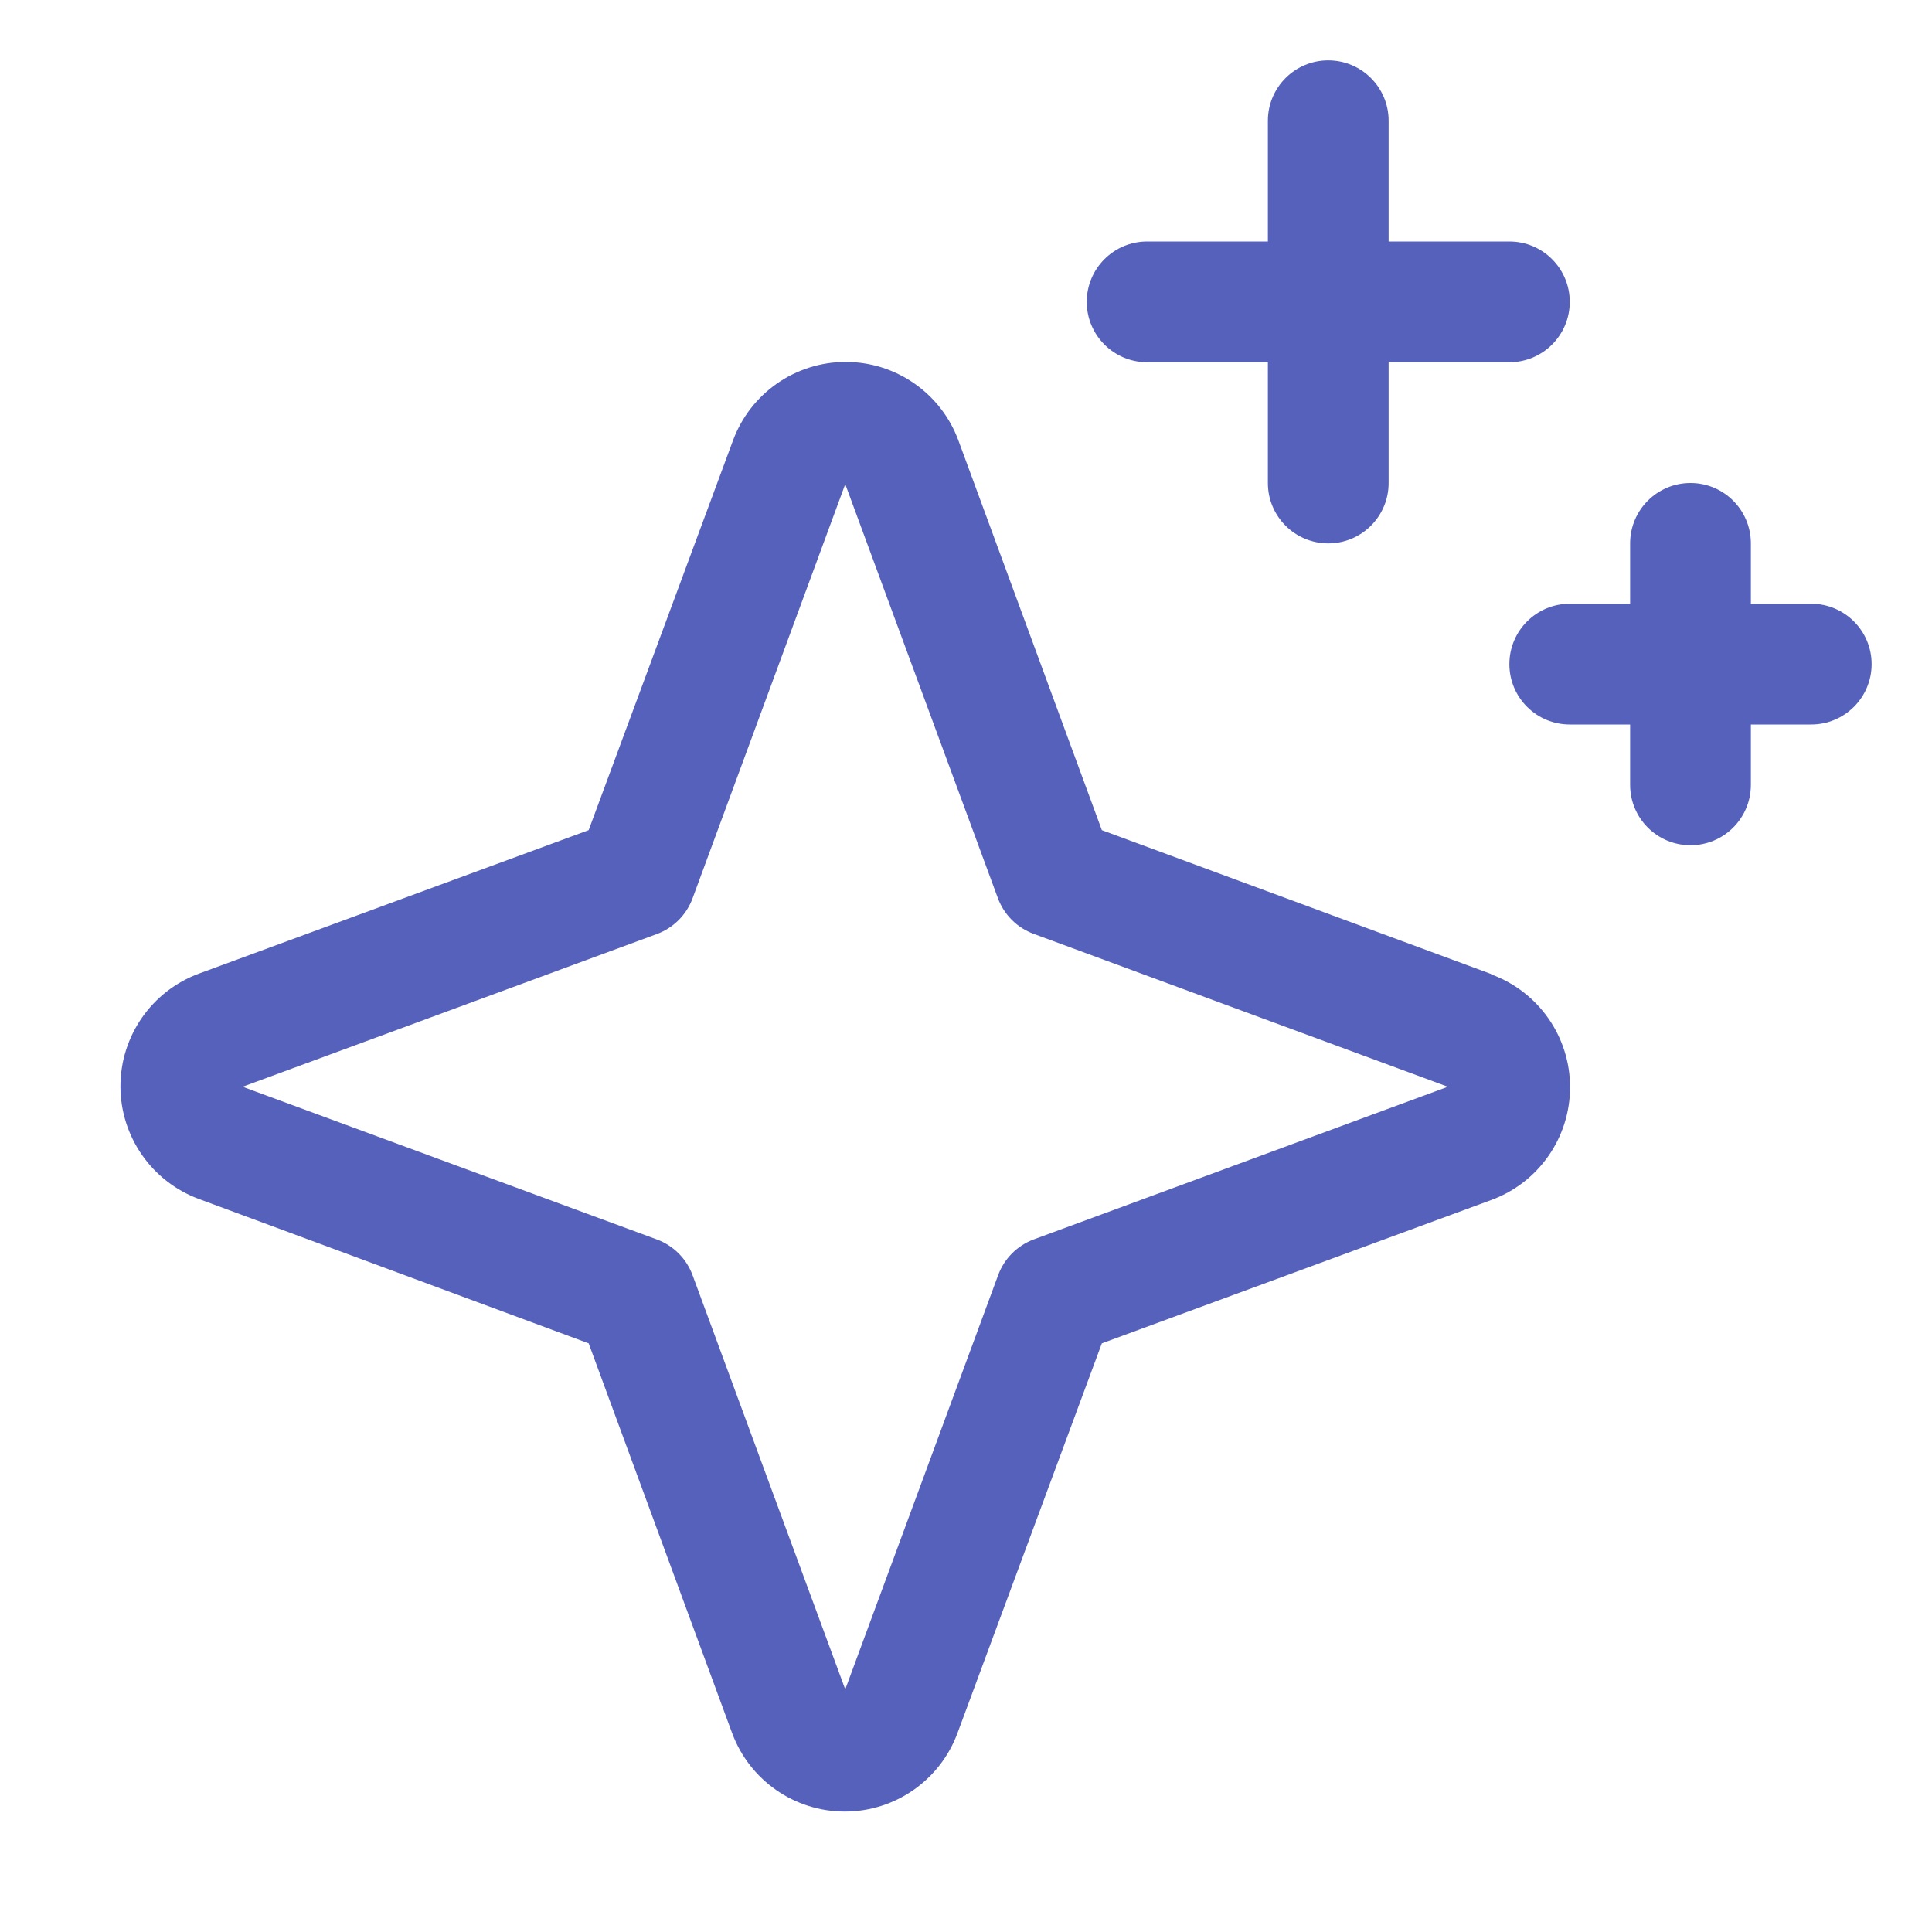
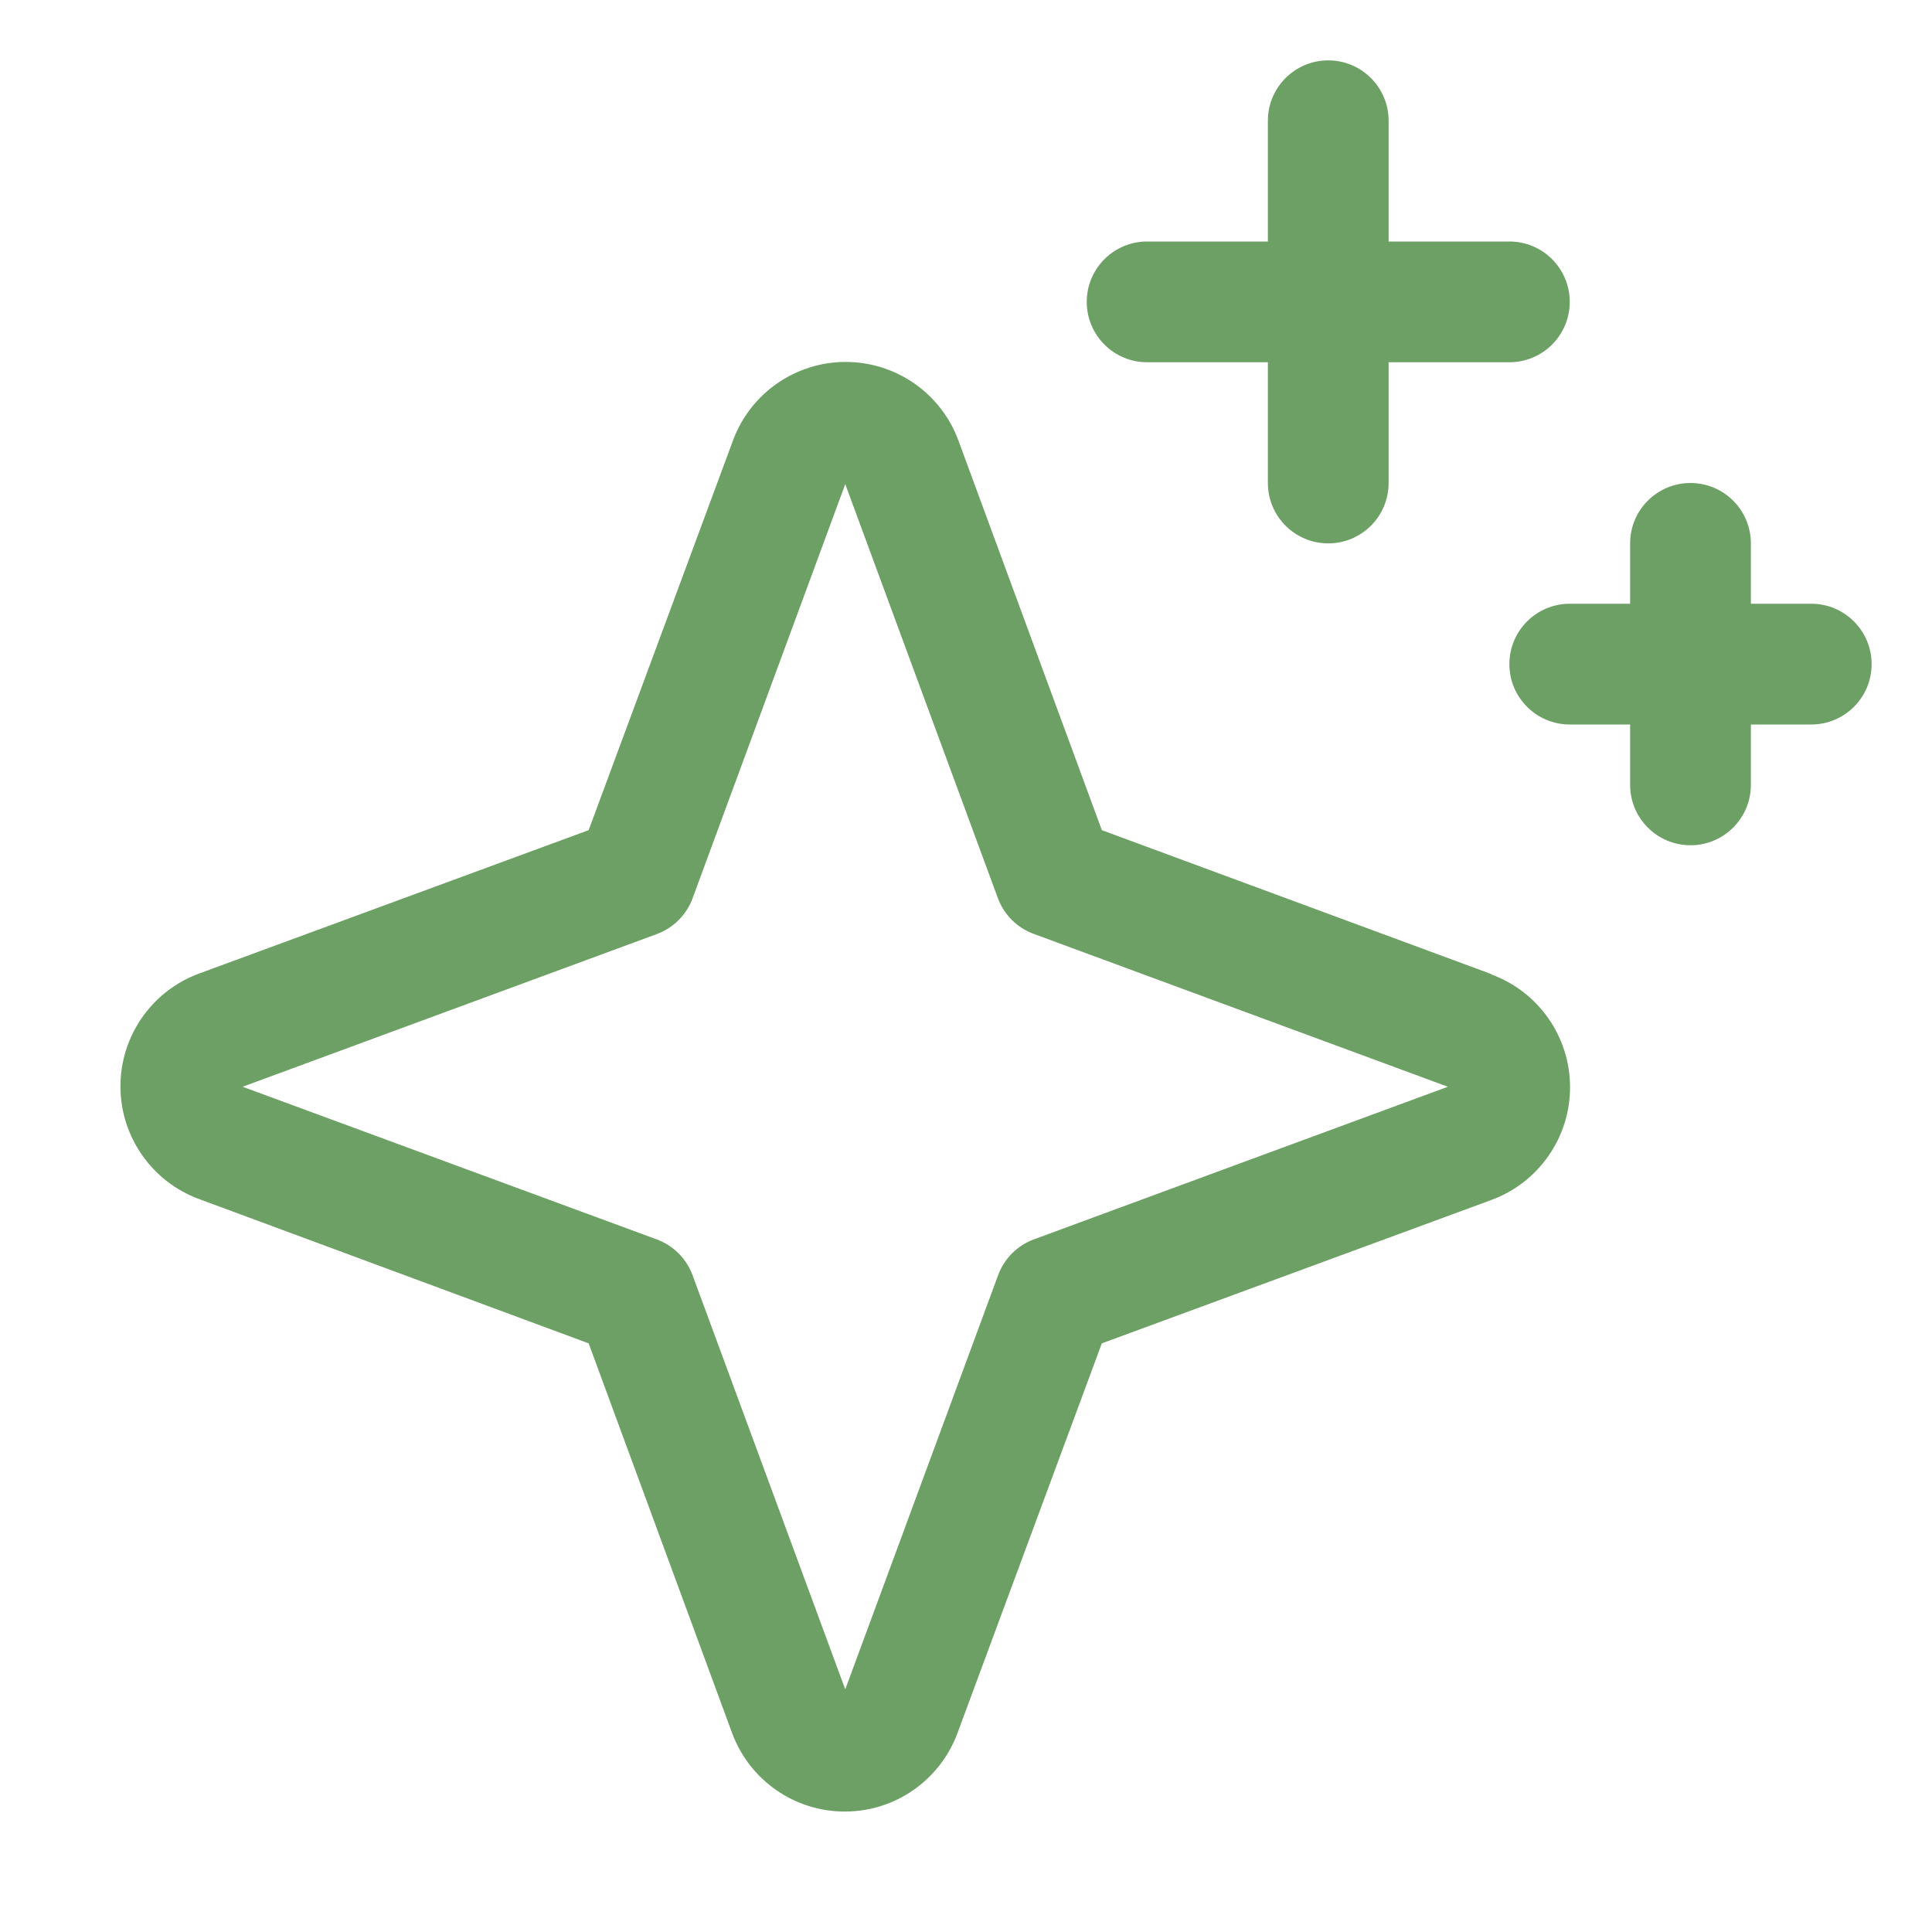
<svg xmlns="http://www.w3.org/2000/svg" width="1em" height="1em" viewBox="0 0 256 256">
-   <path fill="#5561bb" d="M197.58 129.06L146 110l-19-51.62a15.92 15.92 0 0 0-29.88 0L78 110l-51.62 19a15.92 15.92 0 0 0 0 29.88L78 178l19 51.62a15.92 15.92 0 0 0 29.88 0L146 178l51.62-19a15.92 15.92 0 0 0 0-29.88ZM137 164.22a8 8 0 0 0-4.74 4.74L112 223.85L91.78 169a8 8 0 0 0-4.78-4.78L32.15 144L87 123.78a8 8 0 0 0 4.78-4.78L112 64.15L132.22 119a8 8 0 0 0 4.74 4.74L191.85 144ZM144 40a8 8 0 0 1 8-8h16V16a8 8 0 0 1 16 0v16h16a8 8 0 0 1 0 16h-16v16a8 8 0 0 1-16 0V48h-16a8 8 0 0 1-8-8m104 48a8 8 0 0 1-8 8h-8v8a8 8 0 0 1-16 0v-8h-8a8 8 0 0 1 0-16h8v-8a8 8 0 0 1 16 0v8h8a8 8 0 0 1 8 8" />
+   <path fill="#6da064" d="M197.58 129.06L146 110l-19-51.62a15.92 15.92 0 0 0-29.88 0L78 110l-51.62 19a15.92 15.92 0 0 0 0 29.88L78 178l19 51.62a15.92 15.92 0 0 0 29.88 0L146 178l51.62-19a15.92 15.92 0 0 0 0-29.88ZM137 164.22a8 8 0 0 0-4.74 4.74L112 223.85L91.78 169a8 8 0 0 0-4.78-4.78L32.15 144L87 123.78a8 8 0 0 0 4.78-4.78L112 64.15L132.22 119a8 8 0 0 0 4.74 4.74L191.85 144ZM144 40a8 8 0 0 1 8-8h16V16a8 8 0 0 1 16 0v16h16a8 8 0 0 1 0 16h-16v16a8 8 0 0 1-16 0V48h-16a8 8 0 0 1-8-8m104 48a8 8 0 0 1-8 8h-8v8a8 8 0 0 1-16 0v-8h-8a8 8 0 0 1 0-16h8v-8a8 8 0 0 1 16 0v8h8a8 8 0 0 1 8 8" />
</svg>
